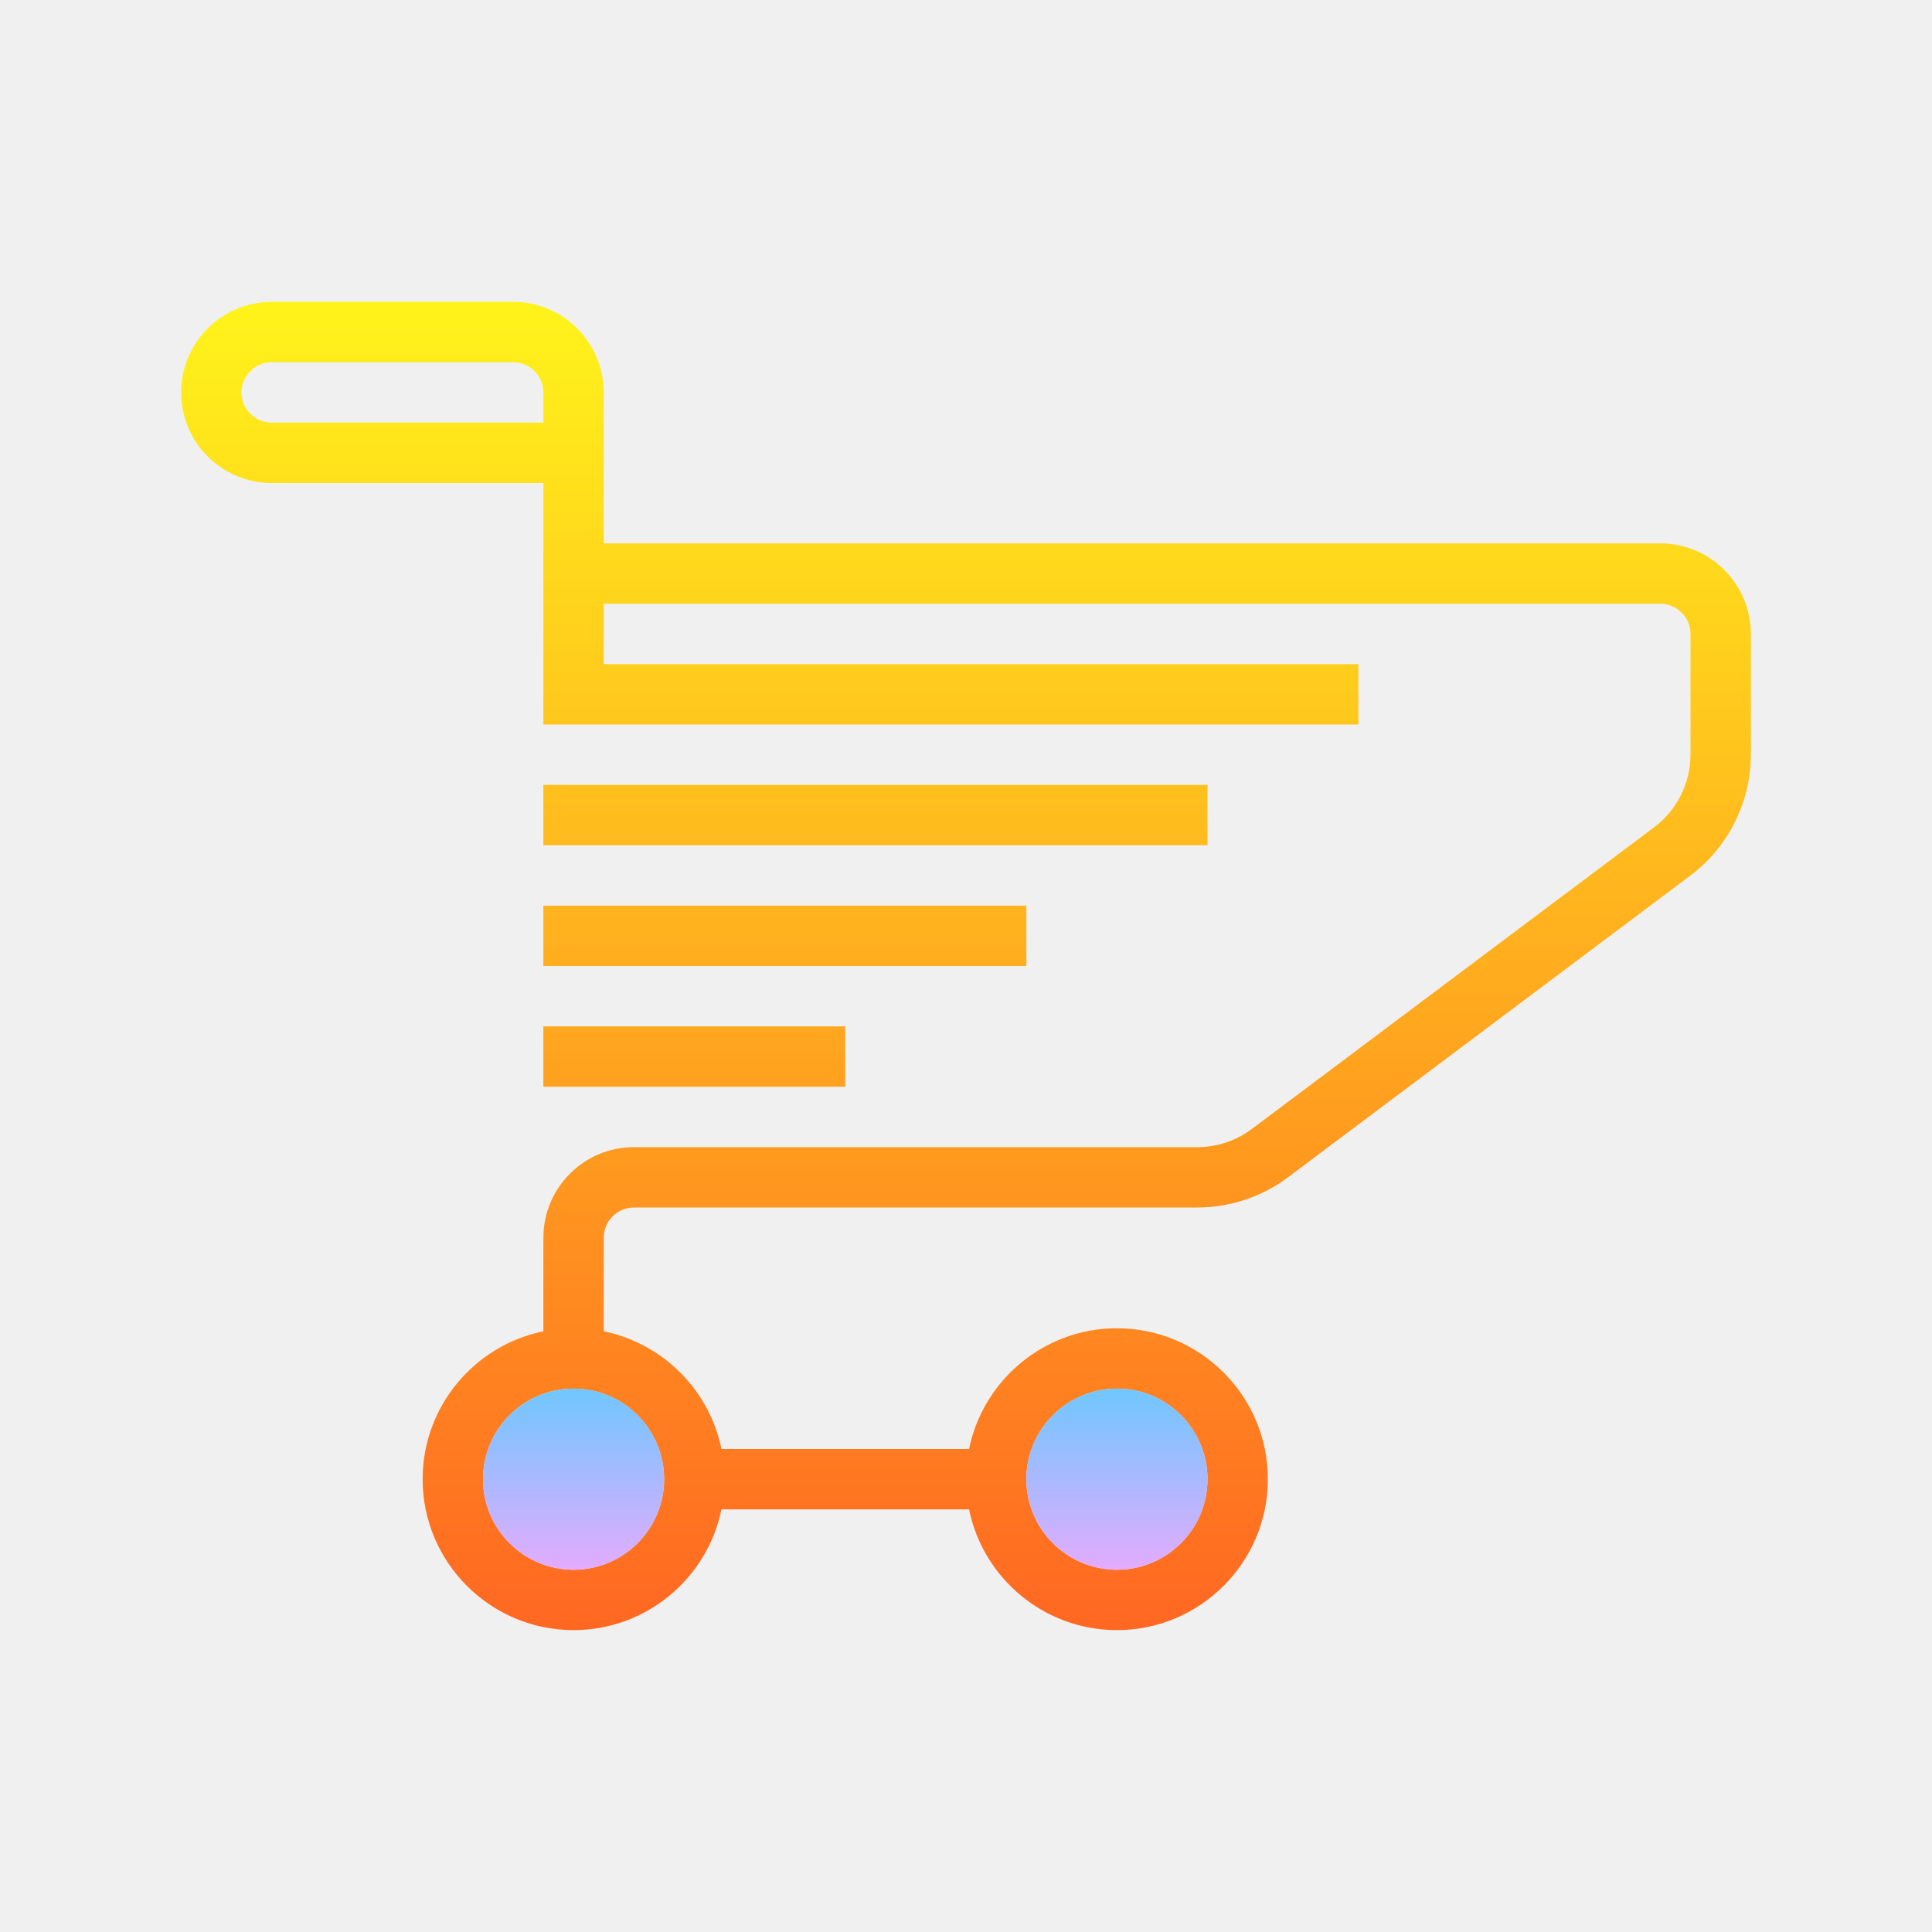
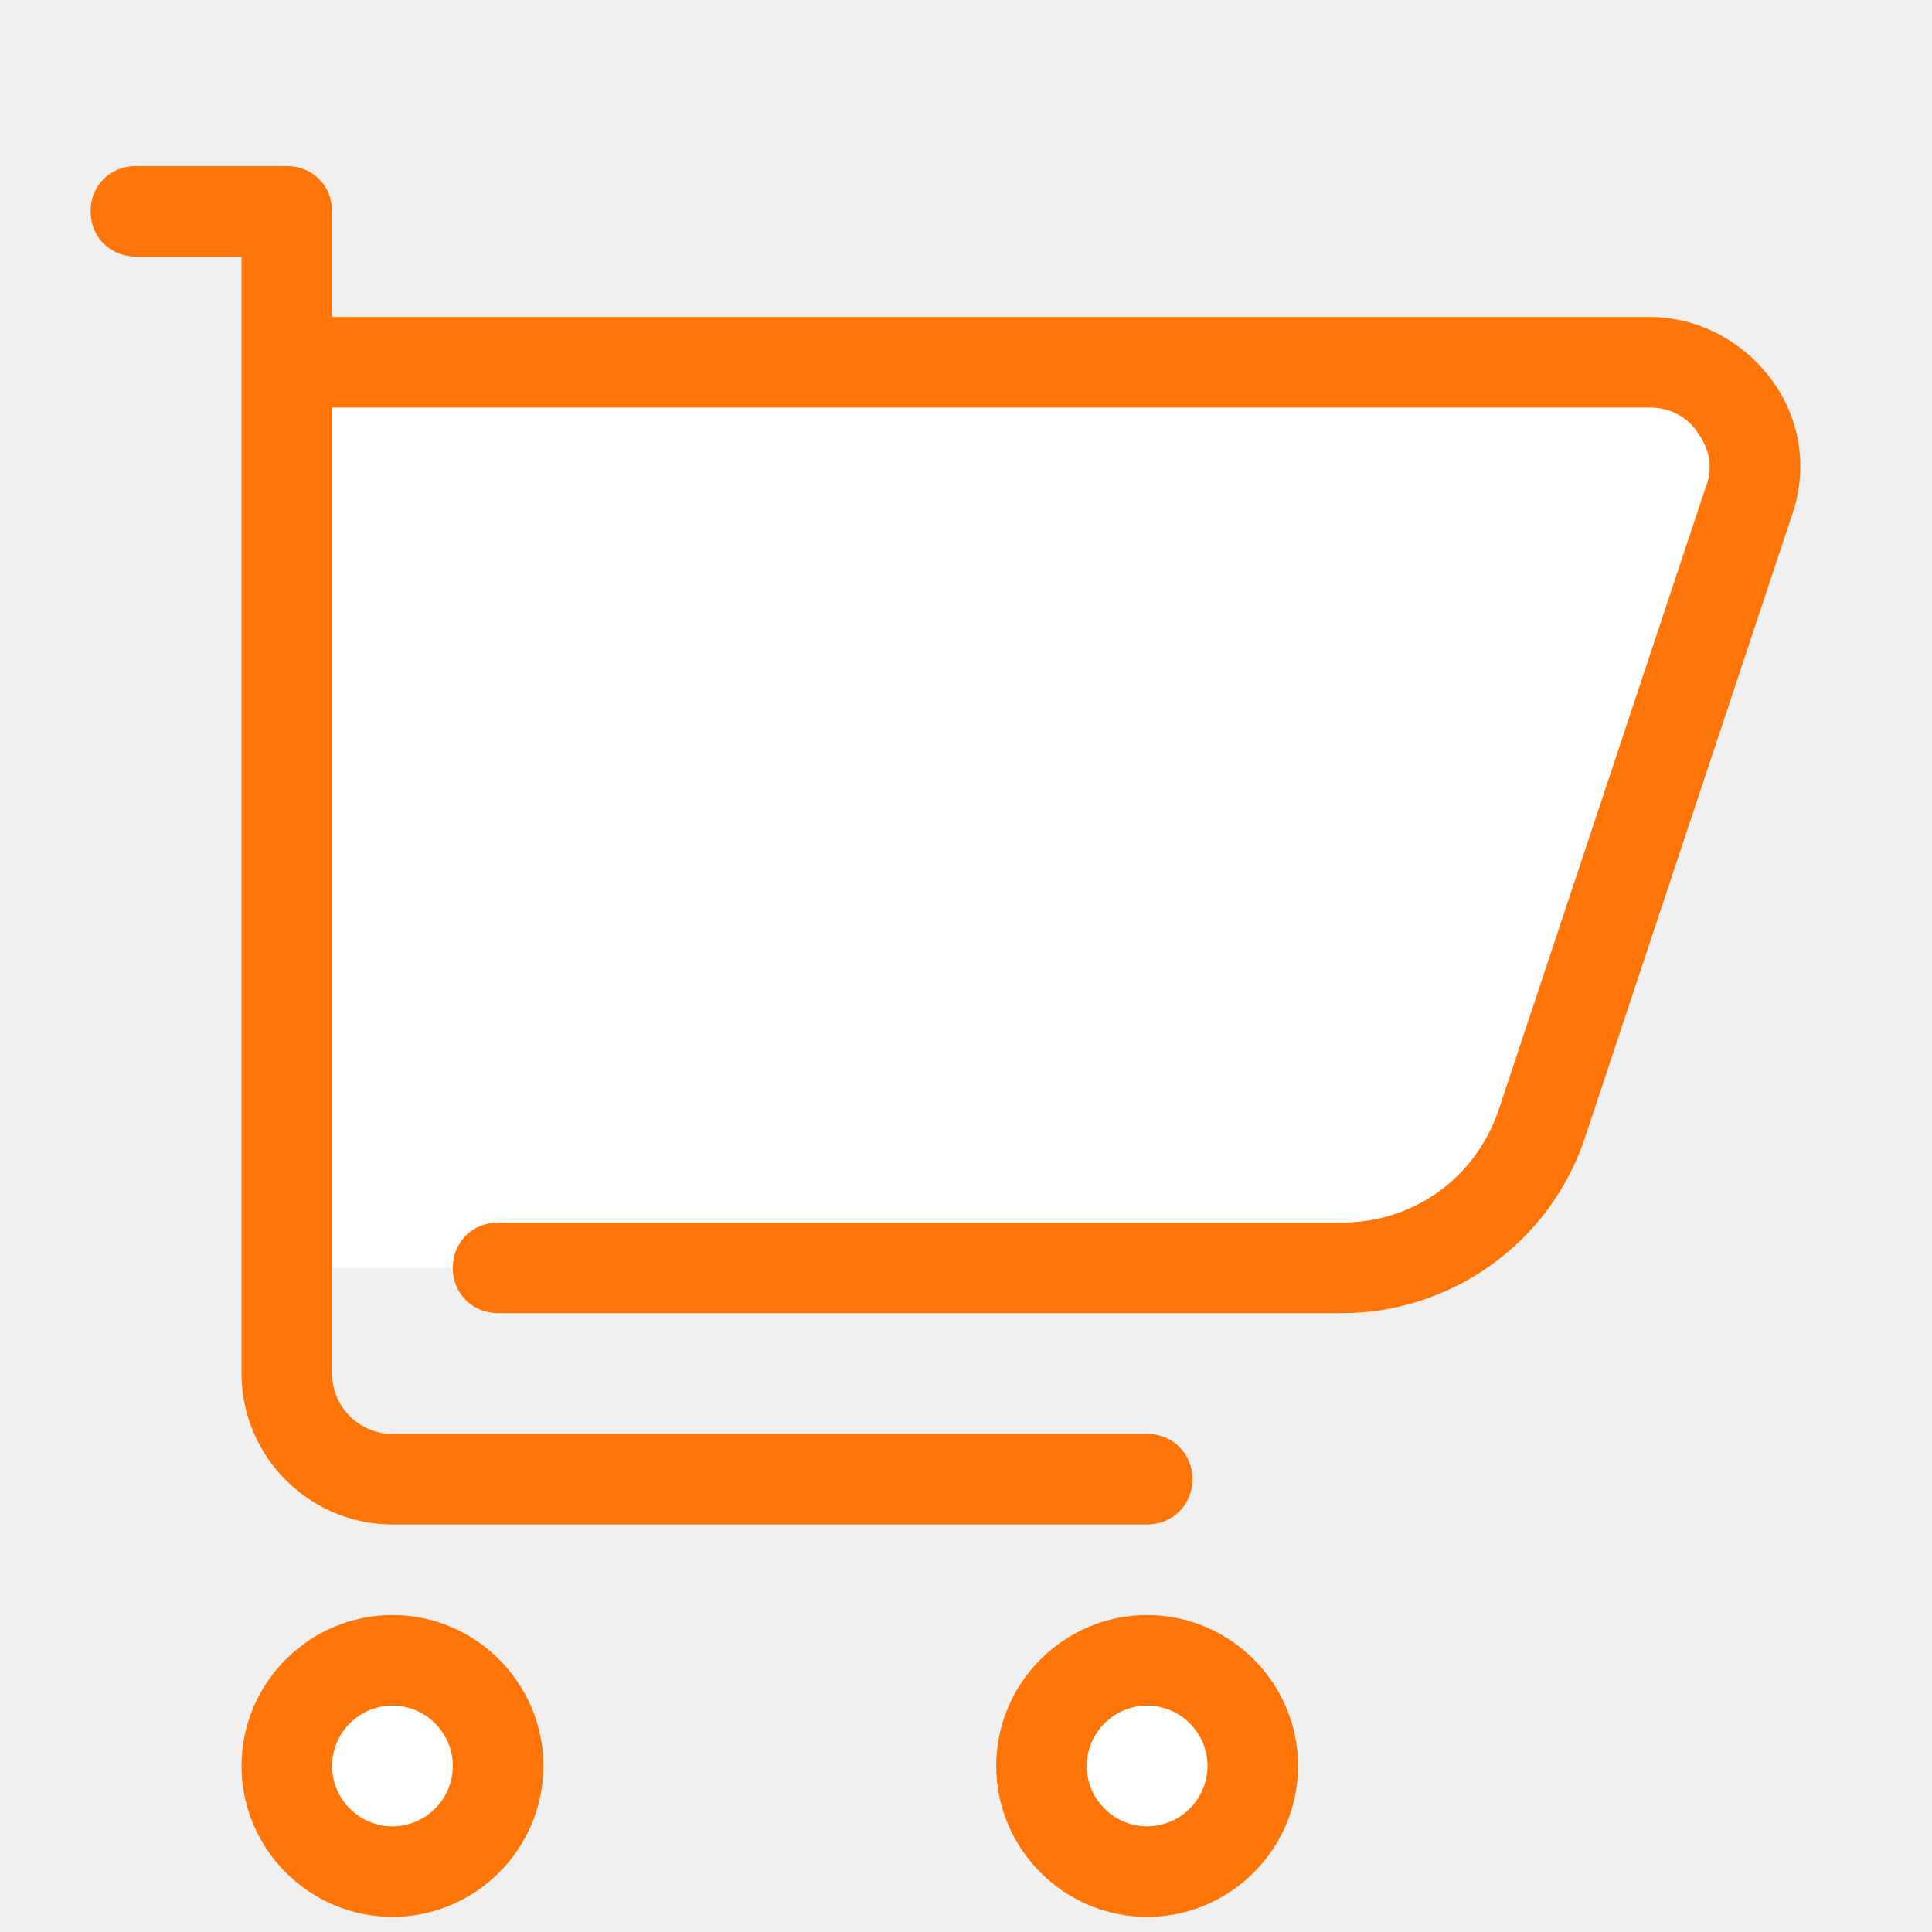
<svg xmlns="http://www.w3.org/2000/svg" x="0px" y="0px" width="100" height="100" viewBox="0,0,256,256">
-   <defs>
-     <linearGradient x1="32" y1="8" x2="32" y2="55.044" gradientUnits="userSpaceOnUse" id="color-1_44050_gr1">
-       <stop offset="0" stop-color="#fffa1a" />
-       <stop offset="1" stop-color="#ff6422" />
-     </linearGradient>
-     <linearGradient x1="29" y1="8" x2="29" y2="55.044" gradientUnits="userSpaceOnUse" id="color-2_44050_gr2">
-       <stop offset="0" stop-color="#fffa1a" />
-       <stop offset="1" stop-color="#ff6422" />
-     </linearGradient>
-     <linearGradient x1="26" y1="8" x2="26" y2="55.044" gradientUnits="userSpaceOnUse" id="color-3_44050_gr3">
-       <stop offset="0" stop-color="#fffa1a" />
-       <stop offset="1" stop-color="#ff6422" />
-     </linearGradient>
-     <linearGradient x1="23" y1="8" x2="23" y2="55.044" gradientUnits="userSpaceOnUse" id="color-4_44050_gr4">
-       <stop offset="0" stop-color="#fffa1a" />
-       <stop offset="1" stop-color="#ff6422" />
-     </linearGradient>
-     <linearGradient x1="37" y1="45.875" x2="37" y2="52.136" gradientUnits="userSpaceOnUse" id="color-5_44050_gr5">
-       <stop offset="0" stop-color="#6dc7ff" />
-       <stop offset="1" stop-color="#e6abff" />
-     </linearGradient>
-     <linearGradient x1="19" y1="45.875" x2="19" y2="52.136" gradientUnits="userSpaceOnUse" id="color-6_44050_gr6">
-       <stop offset="0" stop-color="#6dc7ff" />
-       <stop offset="1" stop-color="#e6abff" />
-     </linearGradient>
-   </defs>
  <g fill="none" fill-rule="nonzero" stroke="none" stroke-width="1" stroke-linecap="butt" stroke-linejoin="miter" stroke-miterlimit="10" stroke-dasharray="" stroke-dashoffset="0" font-family="none" font-weight="none" font-size="none" text-anchor="none" style="mix-blend-mode: normal">
-     <g transform="scale(4,4)">
-       <path d="M55,18h-35v-5c0,-1.654 -1.346,-3 -3,-3h-8c-1.654,0 -3,1.346 -3,3c0,1.654 1.346,3 3,3h9v3v1v4h27v-2h-25v-2h35c0.552,0 1,0.448 1,1v4c0,0.939 -0.448,1.836 -1.199,2.4l-13.335,10c-0.515,0.387 -1.154,0.6 -1.799,0.6h-18.667c-1.654,0 -3,1.346 -3,3v3.101c-2.279,0.465 -4,2.484 -4,4.899c0,2.757 2.243,5 5,5c2.415,0 4.434,-1.721 4.899,-4h8.202c0.465,2.279 2.484,4 4.899,4c2.757,0 5,-2.243 5,-5c0,-2.757 -2.243,-5 -5,-5c-2.415,0 -4.434,1.721 -4.899,4h-8.202c-0.399,-1.956 -1.943,-3.5 -3.899,-3.899v-3.101c0,-0.552 0.448,-1 1,-1h18.667c1.075,0 2.141,-0.355 2.999,-1l13.335,-10c1.252,-0.939 1.999,-2.436 1.999,-4v-4c0,-1.654 -1.346,-3 -3,-3zM9,14c-0.552,0 -1,-0.448 -1,-1c0,-0.552 0.448,-1 1,-1h8c0.552,0 1,0.448 1,1v1zM37,46c1.654,0 3,1.346 3,3c0,1.654 -1.346,3 -3,3c-1.654,0 -3,-1.346 -3,-3c0,-1.654 1.346,-3 3,-3zM22,49c0,1.654 -1.346,3 -3,3c-1.654,0 -3,-1.346 -3,-3c0,-1.654 1.346,-3 3,-3c1.654,0 3,1.346 3,3z" fill="url(#color-1_44050_gr1)" />
-       <path d="M18,26h22v2h-22z" fill="url(#color-2_44050_gr2)" />
-       <path d="M18,30h16v2h-16z" fill="url(#color-3_44050_gr3)" />
-       <path d="M18,34h10v2h-10z" fill="url(#color-4_44050_gr4)" />
-       <path d="M37,46c-1.657,0 -3,1.343 -3,3c0,1.657 1.343,3 3,3c1.657,0 3,-1.343 3,-3c0,-1.657 -1.343,-3 -3,-3z" fill="url(#color-5_44050_gr5)" />
-       <path d="M19,46c-1.657,0 -3,1.343 -3,3c0,1.657 1.343,3 3,3c1.657,0 3,-1.343 3,-3c0,-1.657 -1.343,-3 -3,-3z" fill="url(#color-6_44050_gr6)" />
+     <g transform="scale(2,2)">
+       <path d="M19,24h90.3c4.8,0 8.2,4.7 6.6,9.2l-13.7,41.2c-1.9,5.7 -7.3,9.6 -13.3,9.6h-69.9z" fill="#ffffff" />
+       <circle cx="26" cy="117" r="7" fill="#ffffff" />
+       <circle cx="76" cy="117" r="7" fill="#ffffff" />
+       <path d="M76,107c-5.5,0 -10,4.5 -10,10c0,5.5 4.5,10 10,10c5.5,0 10,-4.5 10,-10c0,-5.5 -4.5,-10 -10,-10zM76,121c-2.2,0 -4,-1.8 -4,-4c0,-2.2 1.8,-4 4,-4c2.2,0 4,1.8 4,4c0,2.2 -1.8,4 -4,4z" fill-opacity="0.969" fill="#ff7200" />
+       <path d="M117.4,25.2c-1.9,-2.6 -4.9,-4.2 -8.1,-4.2h-87.3v-7c0,-1.7 -1.3,-3 -3,-3h-10c-1.7,0 -3,1.3 -3,3c0,1.7 1.3,3 3,3h7v74c0,5.5 4.5,10 10,10h50c1.7,0 3,-1.3 3,-3c0,-1.7 -1.3,-3 -3,-3h-50c-2.2,0 -4,-1.8 -4,-4v-64h87.3c1.3,0 2.5,0.6 3.2,1.7c0.8,1.1 1,2.4 0.5,3.6l-13.7,41.2c-1.5,4.5 -5.6,7.5 -10.4,7.5h-55.9c-1.7,0 -3,1.3 -3,3c0,1.7 1.3,3 3,3h55.9c7.3,0 13.8,-4.7 16.1,-11.6l13.7,-41.2c1.1,-3.1 0.6,-6.4 -1.3,-9z" fill-opacity="0.969" fill="#ff7200" />
+       <path d="M26,107c-5.5,0 -10,4.5 -10,10c0,5.5 4.5,10 10,10c5.5,0 10,-4.5 10,-10c0,-5.5 -4.5,-10 -10,-10zM26,121c-2.2,0 -4,-1.8 -4,-4c0,-2.2 1.8,-4 4,-4c2.2,0 4,1.8 4,4c0,2.2 -1.8,4 -4,4z" fill-opacity="0.969" fill="#ff7200" />
    </g>
  </g>
</svg>
